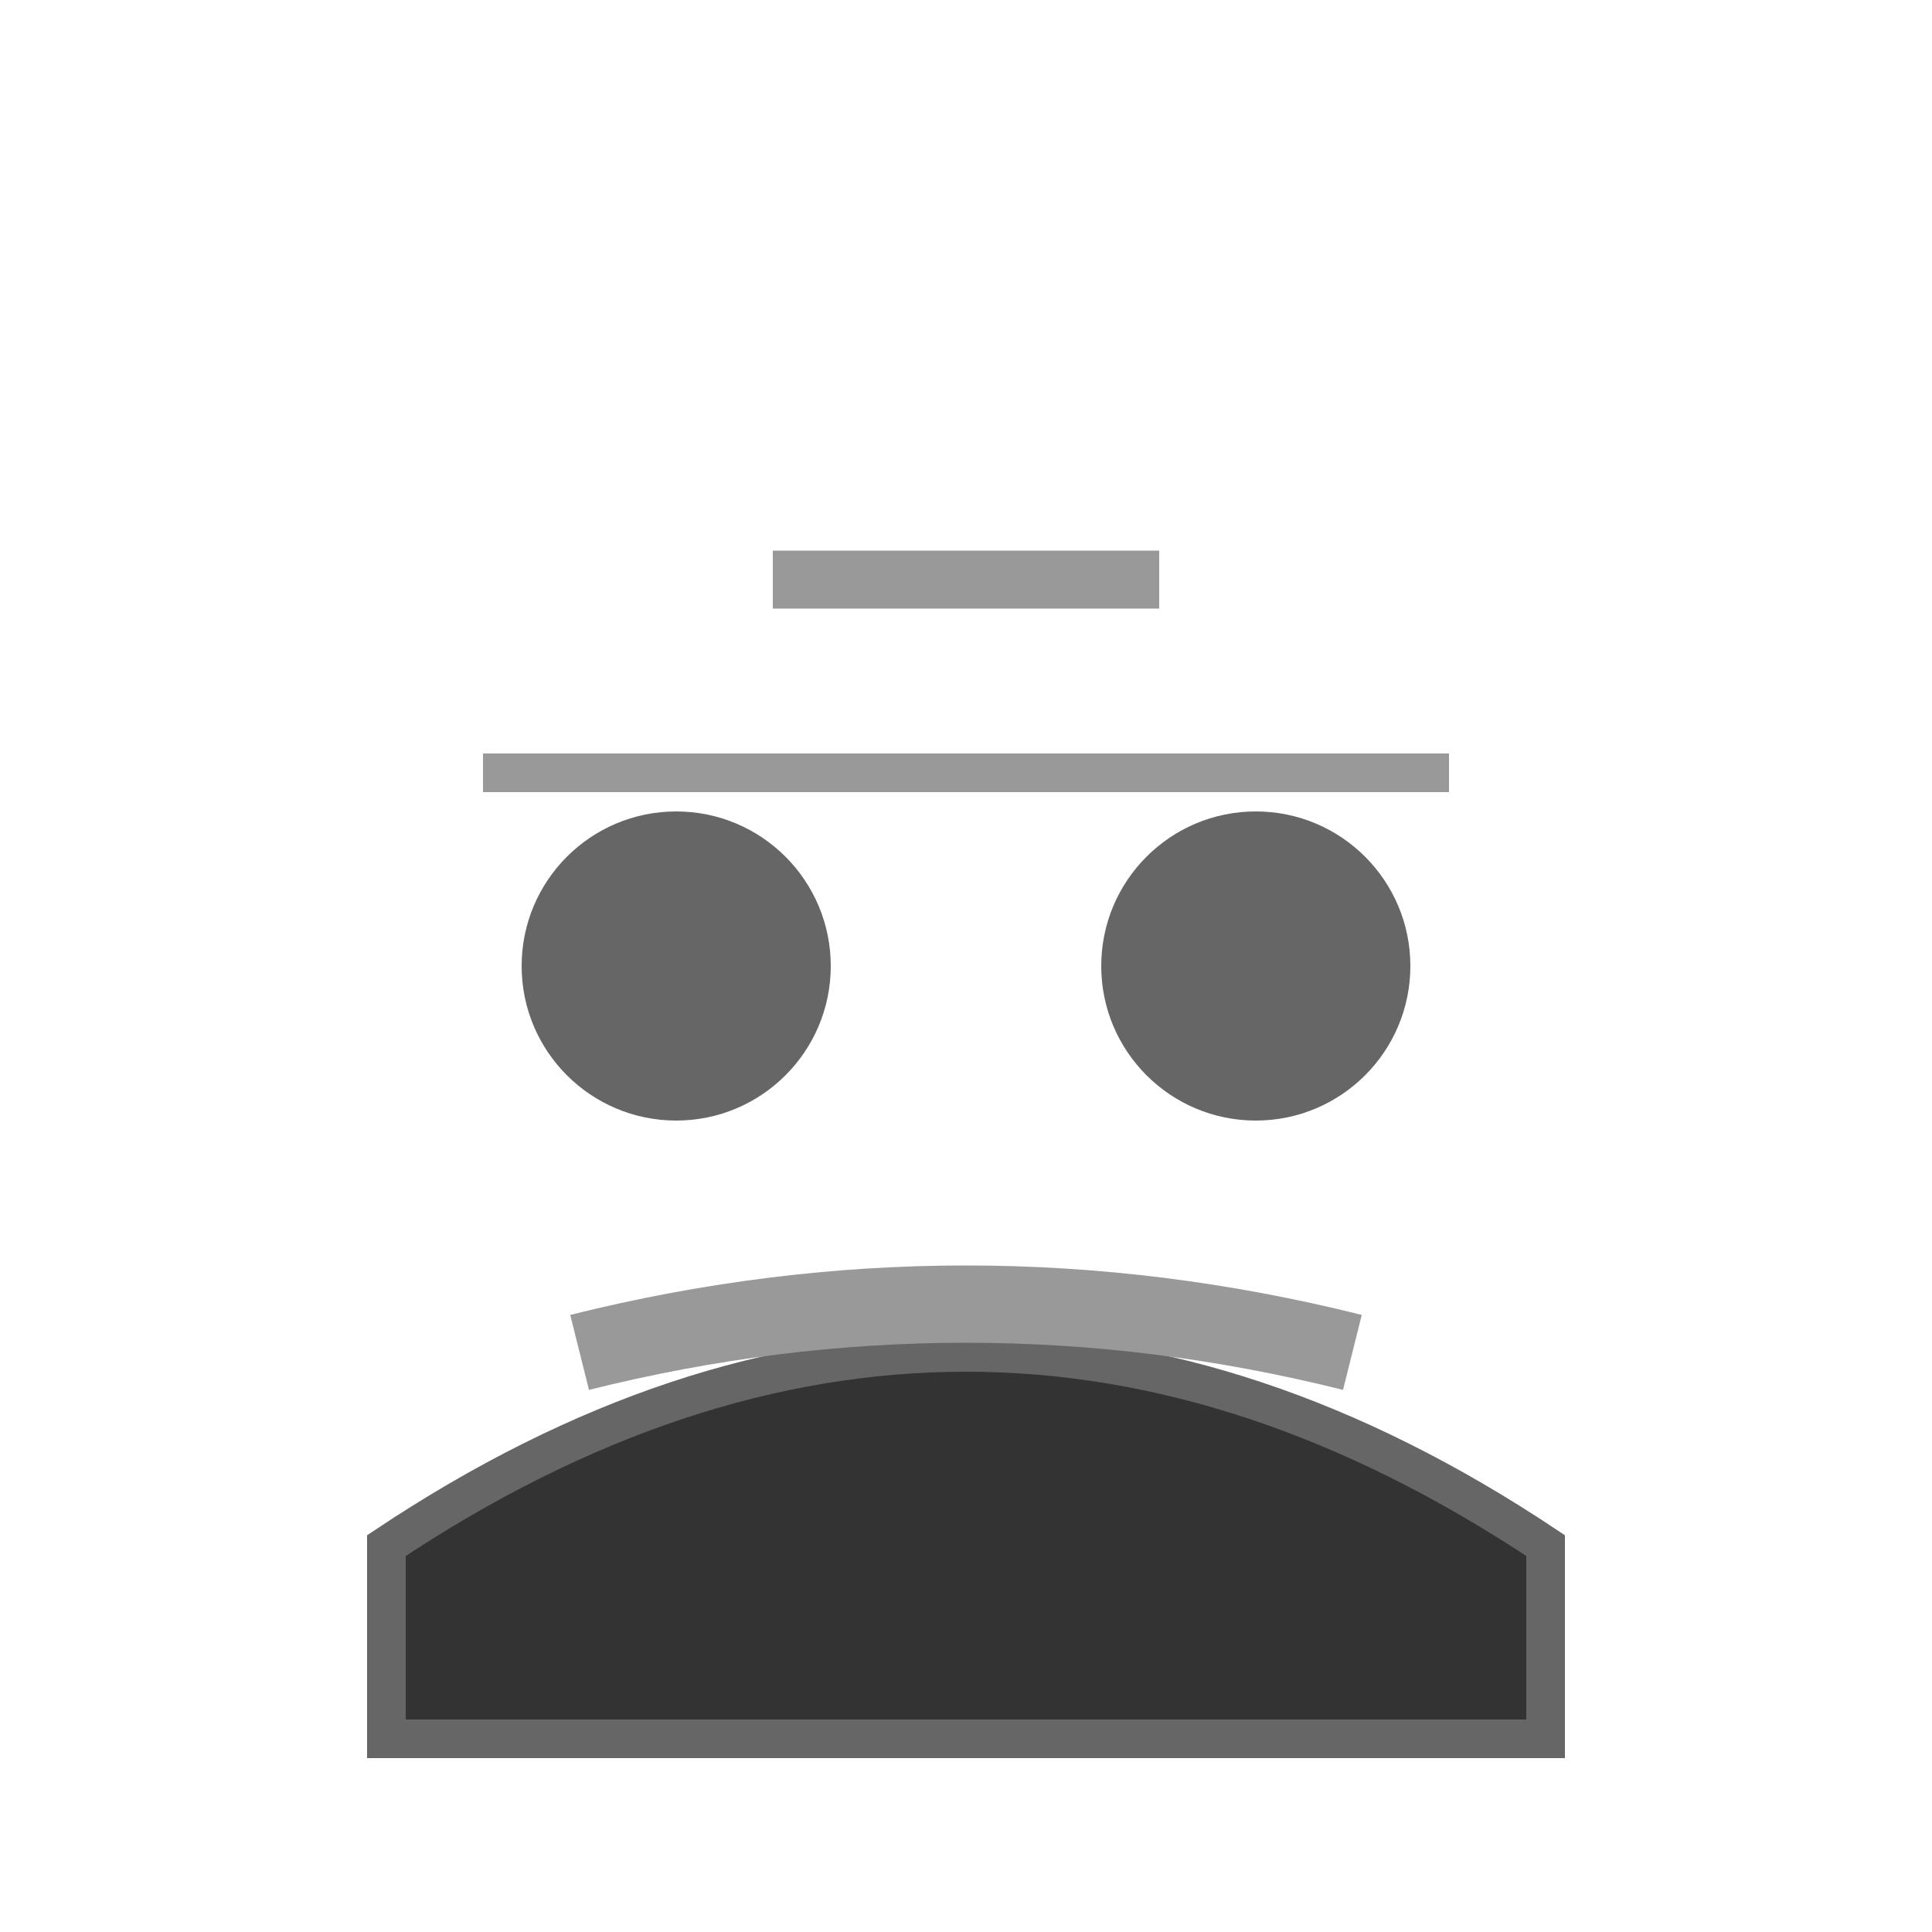
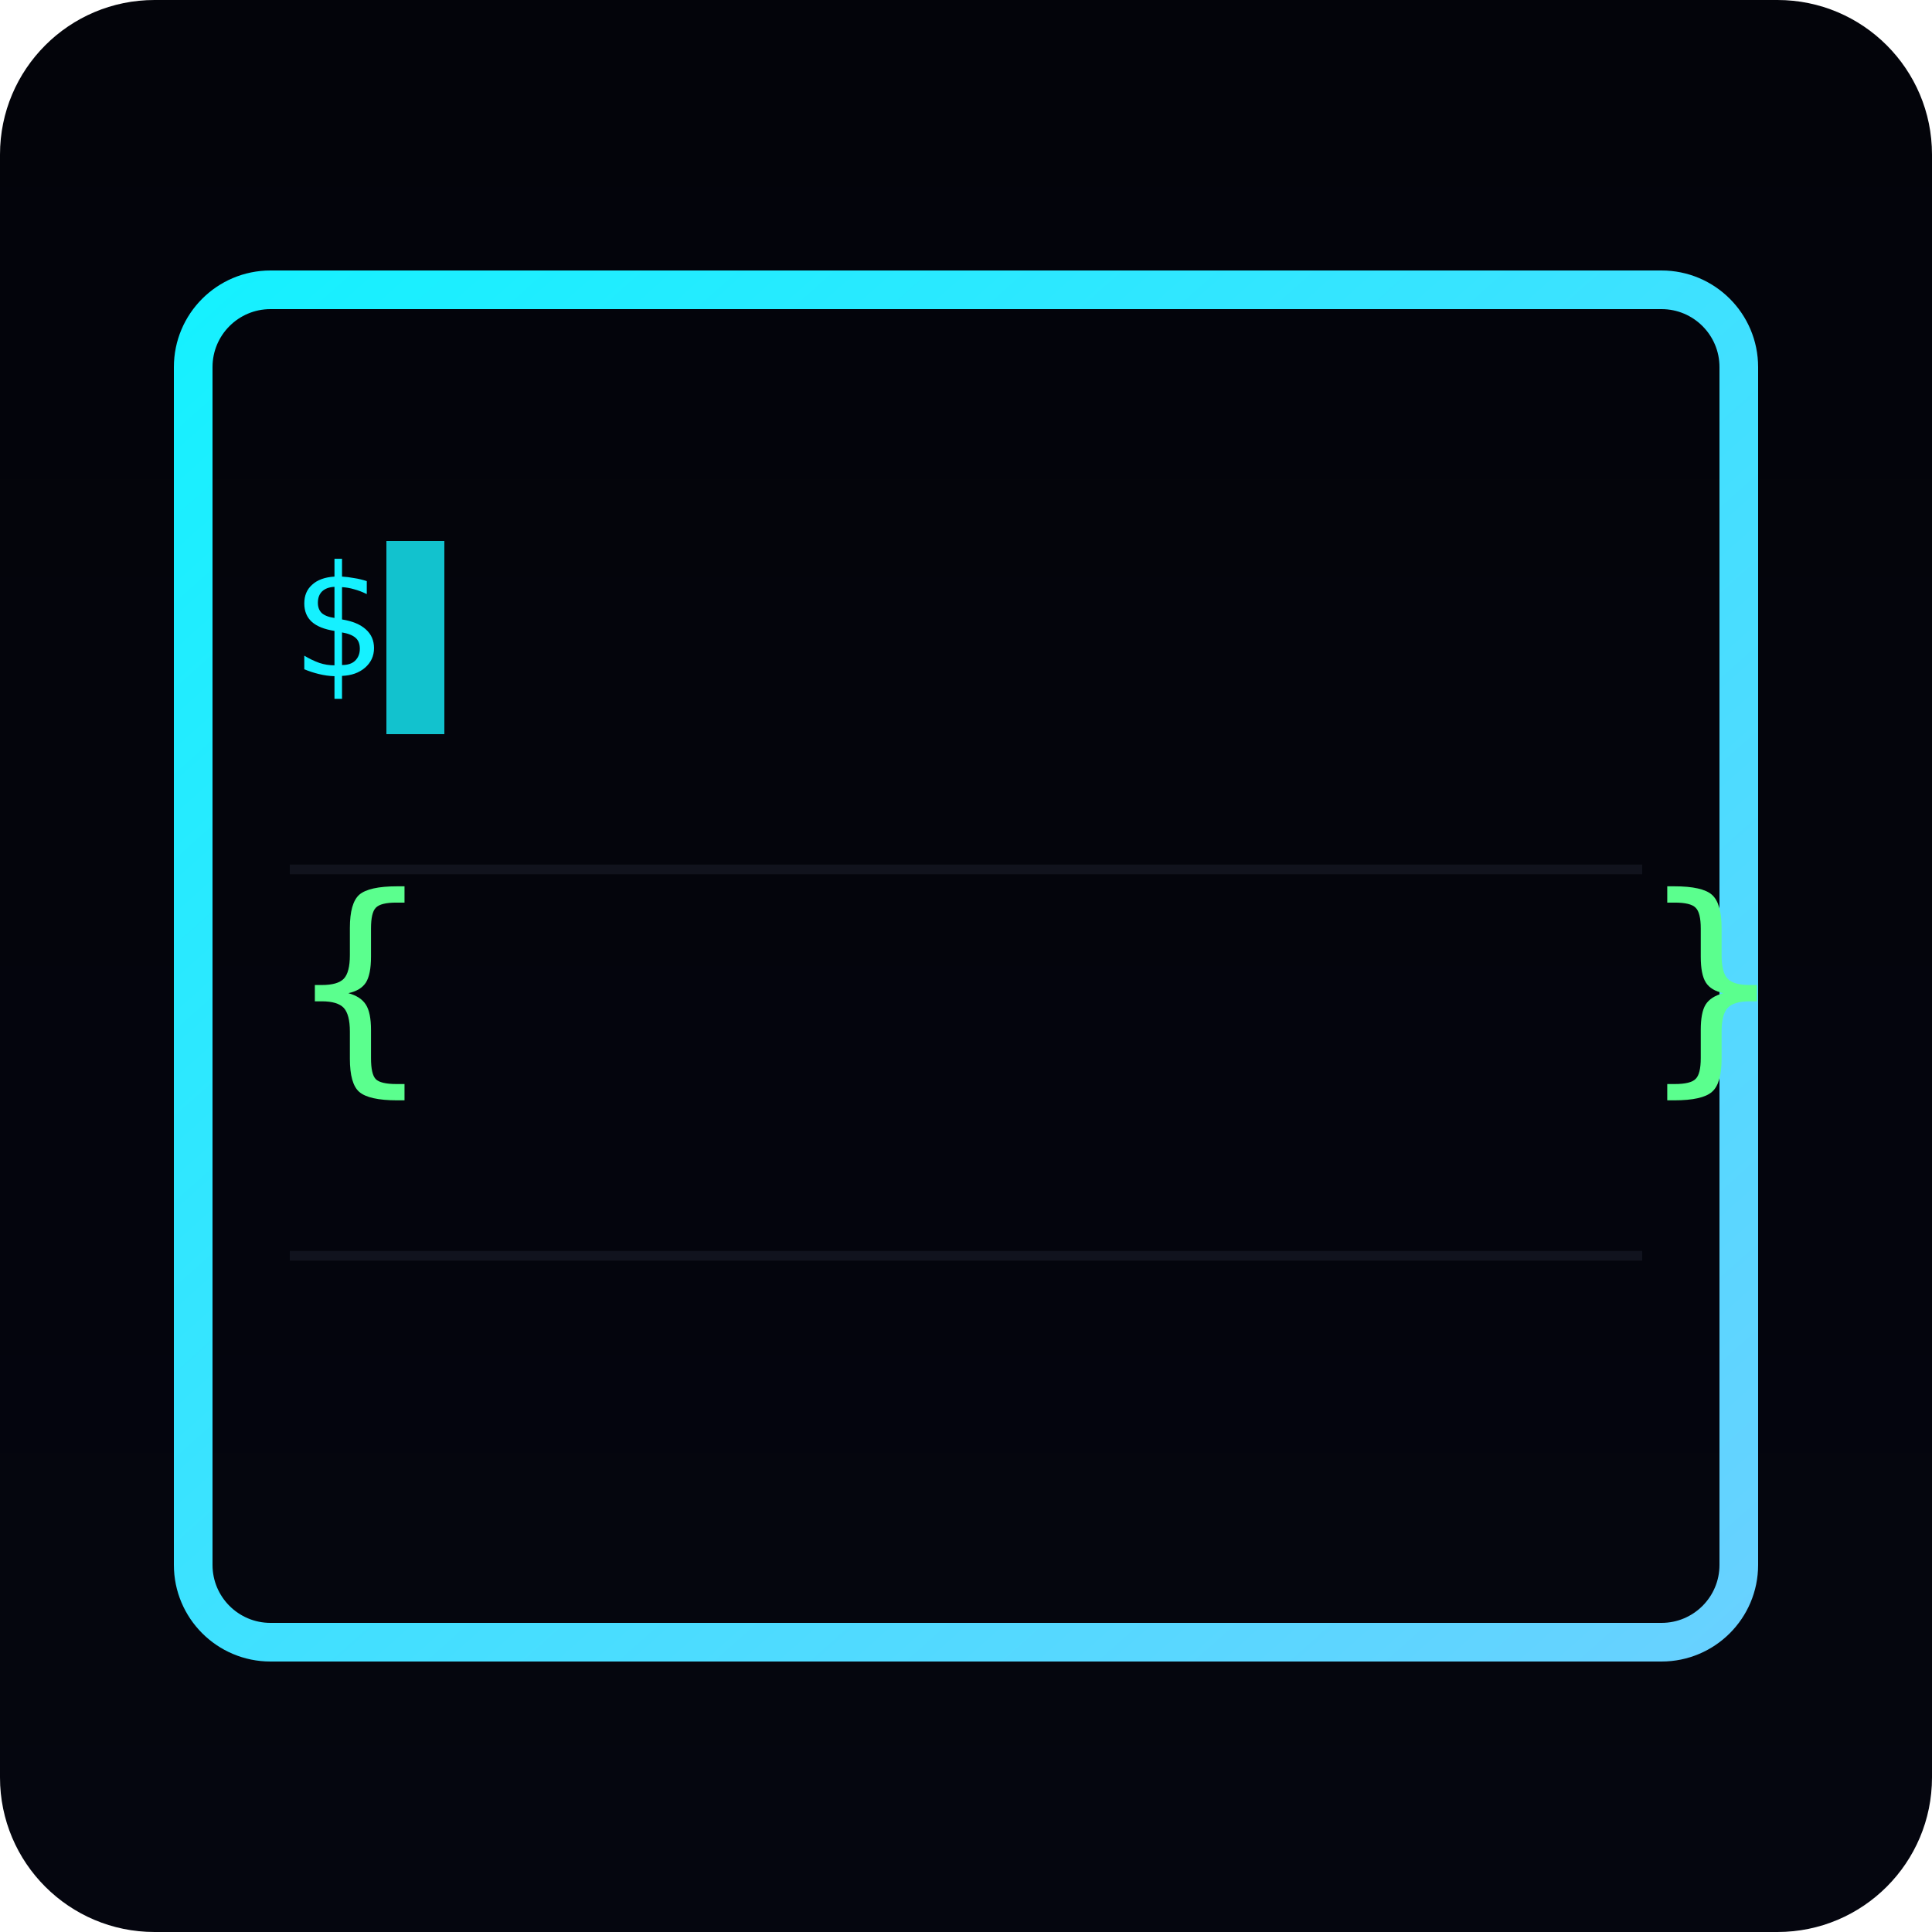
- <svg xmlns="http://www.w3.org/2000/svg" viewBox="0 0 100 100" width="32" height="32">
-   <path d="M20 80 Q50 60 80 80 L80 90 L20 90 Z" fill="#333" stroke="#666" stroke-width="2" />
-   <circle cx="35" cy="50" r="8" fill="#666" />
-   <circle cx="65" cy="50" r="8" fill="#666" />
-   <path d="M30 70 Q50 65 70 70" stroke="#999" stroke-width="4" fill="none" />
-   <line x1="40" y1="30" x2="60" y2="30" stroke="#999" stroke-width="3" />
-   <line x1="25" y1="40" x2="75" y2="40" stroke="#999" stroke-width="2" />
+ <svg xmlns="http://www.w3.org/2000/svg" viewBox="0 0 100 100">
+   <defs>
+     <linearGradient id="bg" x1="0%" y1="0%" x2="0%" y2="100%">
+       <stop offset="0%" style="stop-color:#03040a;stop-opacity:1" />
+       <stop offset="100%" style="stop-color:#05060f;stop-opacity:1" />
+     </linearGradient>
+     <linearGradient id="accent" x1="0%" y1="0%" x2="100%" y2="100%">
+       <stop offset="0%" style="stop-color:#15f1ff;stop-opacity:1" />
+       <stop offset="100%" style="stop-color:#68d1ff;stop-opacity:1" />
+     </linearGradient>
+   </defs>
+   <rect width="100" height="100" fill="url(#bg)" rx="8" />
+   <rect x="10" y="15" width="80" height="70" fill="none" stroke="url(#accent)" stroke-width="2" rx="4" />
+   <text x="15" y="35" font-family="monospace" font-size="8" fill="#15f1ff">$</text>
+   <rect x="20" y="28" width="3" height="10" fill="#15f1ff" opacity="0.8" />
+   <text x="15" y="55" font-family="monospace" font-size="12" fill="#5bff8e">{</text>
+   <text x="85" y="55" font-family="monospace" font-size="12" fill="#5bff8e">}</text>
+   <line x1="15" y1="45" x2="85" y2="45" stroke="#2f3247" stroke-width="0.5" opacity="0.3" />
+   <line x1="15" y1="65" x2="85" y2="65" stroke="#2f3247" stroke-width="0.5" opacity="0.3" />
</svg>
